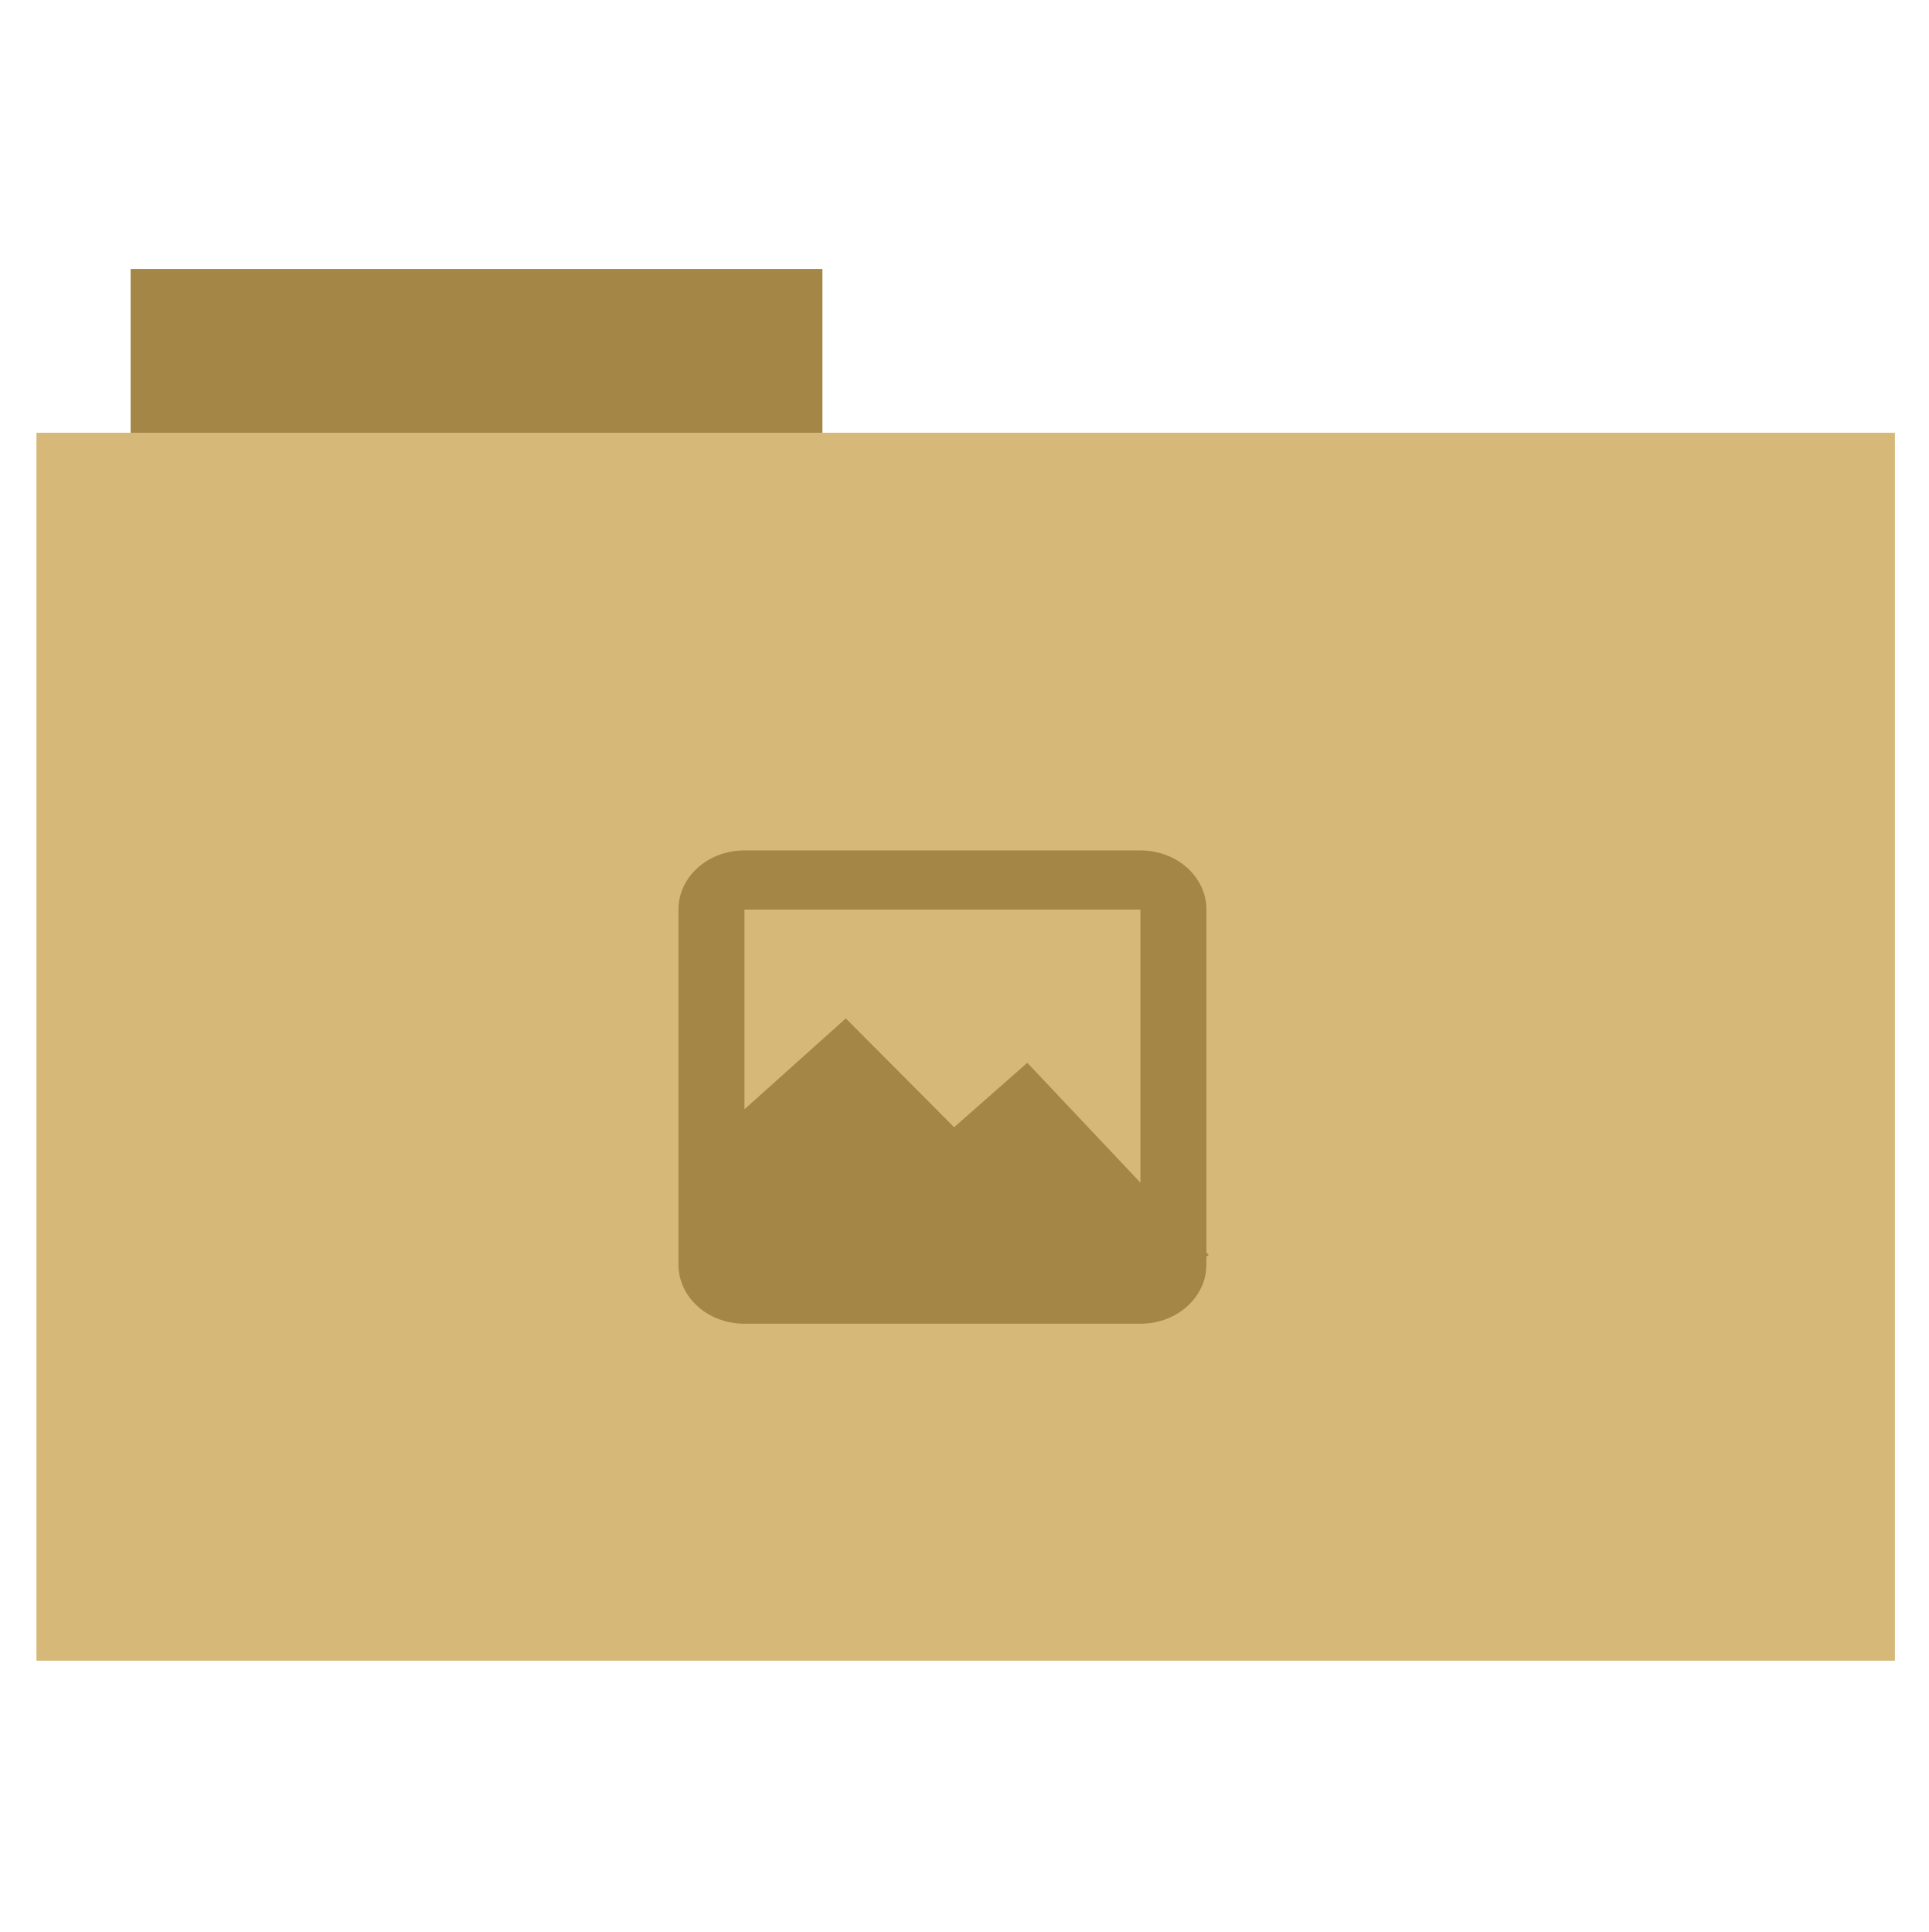
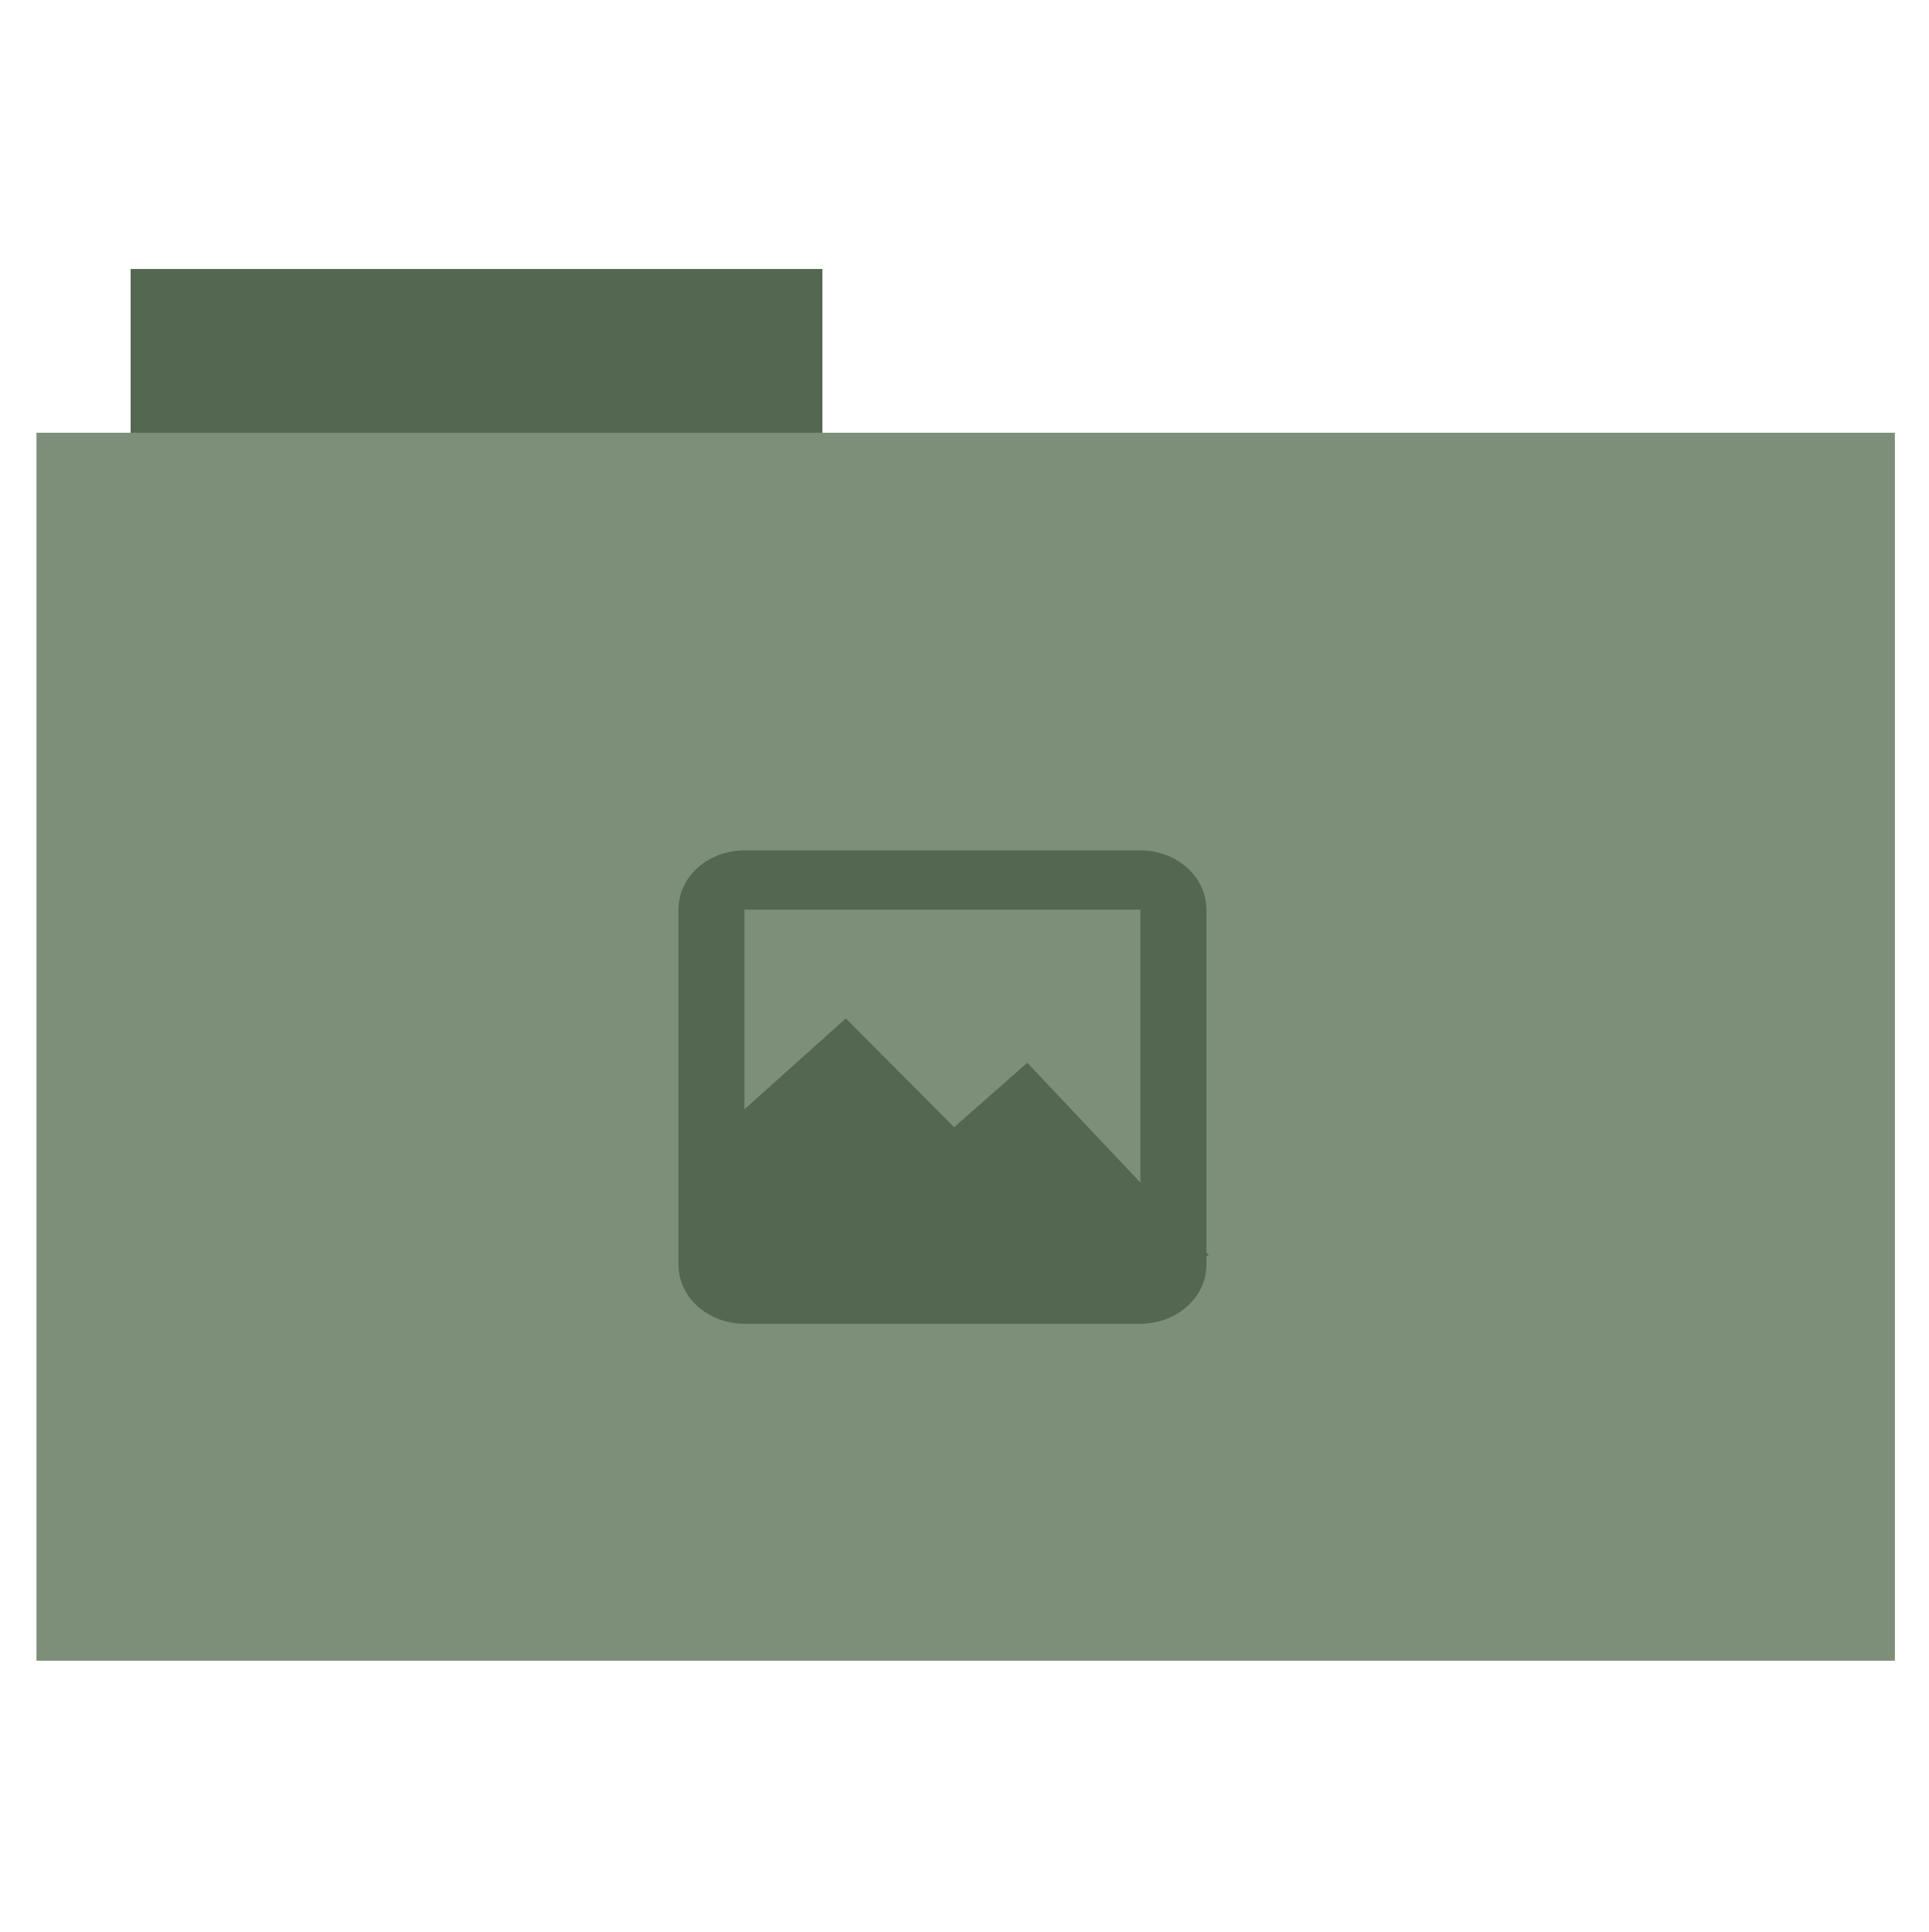
<svg xmlns="http://www.w3.org/2000/svg" id="svg2" version="1.1" width="512" height="513">
  <defs id="defs6" />
  <g id="g2995" transform="translate(0.9903772,-0.3057463)">
-     <rect y="71.733" x="33.693" height="44.561" width="183.68" id="rect2984" style="fill-opacity:1;fill:#a48646;fill-rule:evenodd;stroke-opacity:0;stroke:#a48646;stroke-width:0;stroke-linecap:butt;stroke-linejoin:miter;stroke-miterlimit:4;stroke-dasharray:none" />
-     <rect y="115.208" x="8.695" height="326.059" width="493.436" id="rect2982" style="fill:#d6b878;fill-rule:evenodd;stroke-opacity:1;stroke:#a48646;stroke-width:0;stroke-linecap:butt;stroke-linejoin:miter;stroke-miterlimit:4;stroke-dasharray:none" />
+     <rect y="71.733" x="33.693" height="44.561" width="183.68" id="rect2984" style="fill-opacity:1;fill:#546750;fill-rule:evenodd;stroke-opacity:0;stroke:#546750;stroke-width:0;stroke-linecap:butt;stroke-linejoin:miter;stroke-miterlimit:4;stroke-dasharray:none" />
+     <rect y="115.208" x="8.695" height="326.059" width="493.436" id="rect2982" style="fill:#7d8e79;fill-rule:evenodd;stroke-opacity:1;stroke:#546750;stroke-width:0;stroke-linecap:butt;stroke-linejoin:miter;stroke-miterlimit:4;stroke-dasharray:none" />
  </g>
-   <g style="fill-opacity:1;fill:#a48646" id="g8" transform="matrix(8.761154,0,0,7.854472,180.7708,231.1491)">
-     <g style="fill-opacity:1;fill:#a48646;fill-rule:evenodd" transform="translate(0,-1036.362)" id="g10">
-       <path d="m 0.045,1046.796 c 0.229,-0.168 0.76,-0.668 1.63,-1.533 0.867,-0.87 2.027,-2.06 3.529,-3.624 0.983,1.398 1.706,2.406 2.241,3.069 0.522,0.655 0.812,0.942 0.882,0.862 0.555,-0.497 1.023,-0.92 1.426,-1.29 0.397,-0.37 0.705,-0.674 0.949,-0.922 1.221,1.536 2.235,2.801 3.123,3.869 0.873,1.061 1.566,1.864 2.103,2.455 l -3.324,-2.762 c -0.275,0.707 -0.723,1.072 -1.358,1.105 -0.653,0.019 -1.645,-0.773 -2.445,-0.92 -0.8,-0.146 -1.597,0.304 -2.308,0.061 -0.727,-0.257 -1.288,-1.273 -1.969,-1.536 -0.684,-0.26 -1.377,-0.26 -2.103,0 -0.791,0.387 -1.581,0.776 -2.375,1.165 z" id="path12" style="fill-opacity:1;fill:#a48646" />
-       <path d="m 0,1046.362 5,-5 3.282,3.678 2.218,-2.178 5.5,6.5 -3,2 -11,0 z" id="path14" style="fill-opacity:1;fill:#a48646" />
+   <g style="fill-opacity:1;fill:#546750" id="g8" transform="matrix(8.761154,0,0,7.854472,180.7708,231.1491)">
+     <g style="fill-opacity:1;fill:#546750;fill-rule:evenodd" transform="translate(0,-1036.362)" id="g10">
+       <path d="m 0.045,1046.796 c 0.229,-0.168 0.76,-0.668 1.63,-1.533 0.867,-0.87 2.027,-2.06 3.529,-3.624 0.983,1.398 1.706,2.406 2.241,3.069 0.522,0.655 0.812,0.942 0.882,0.862 0.555,-0.497 1.023,-0.92 1.426,-1.29 0.397,-0.37 0.705,-0.674 0.949,-0.922 1.221,1.536 2.235,2.801 3.123,3.869 0.873,1.061 1.566,1.864 2.103,2.455 l -3.324,-2.762 c -0.275,0.707 -0.723,1.072 -1.358,1.105 -0.653,0.019 -1.645,-0.773 -2.445,-0.92 -0.8,-0.146 -1.597,0.304 -2.308,0.061 -0.727,-0.257 -1.288,-1.273 -1.969,-1.536 -0.684,-0.26 -1.377,-0.26 -2.103,0 -0.791,0.387 -1.581,0.776 -2.375,1.165 z" id="path12" style="fill-opacity:1;fill:#546750" />
+       <path d="m 0,1046.362 5,-5 3.282,3.678 2.218,-2.178 5.5,6.5 -3,2 -11,0 z" id="path14" style="fill-opacity:1;fill:#546750" />
    </g>
-     <g transform="translate(0,-1036.362)" id="g16" style="fill-opacity:1;fill:#a48646" />
+     <g transform="translate(0,-1036.362)" id="g16" style="fill-opacity:1;fill:#546750" />
  </g>
-   <path style="fill-opacity:1;fill:#a48646" d="m 197.663,225.813 c -9.707,0 -17.522,7.006 -17.522,15.709 l 0,94.254 c 0,8.703 7.815,15.709 17.522,15.709 l 105.134,0 c 9.707,0 17.522,-7.006 17.522,-15.709 l 0,-94.254 c 0,-8.703 -7.815,-15.709 -17.522,-15.709 l -105.134,0 z m 0,15.709 105.134,0 0,94.254 -105.134,0 0,-94.254 z" id="rect3007" />
+   <path style="fill-opacity:1;fill:#546750" d="m 197.663,225.813 c -9.707,0 -17.522,7.006 -17.522,15.709 l 0,94.254 c 0,8.703 7.815,15.709 17.522,15.709 l 105.134,0 c 9.707,0 17.522,-7.006 17.522,-15.709 l 0,-94.254 c 0,-8.703 -7.815,-15.709 -17.522,-15.709 l -105.134,0 z m 0,15.709 105.134,0 0,94.254 -105.134,0 0,-94.254 z" id="rect3007" />
</svg>
